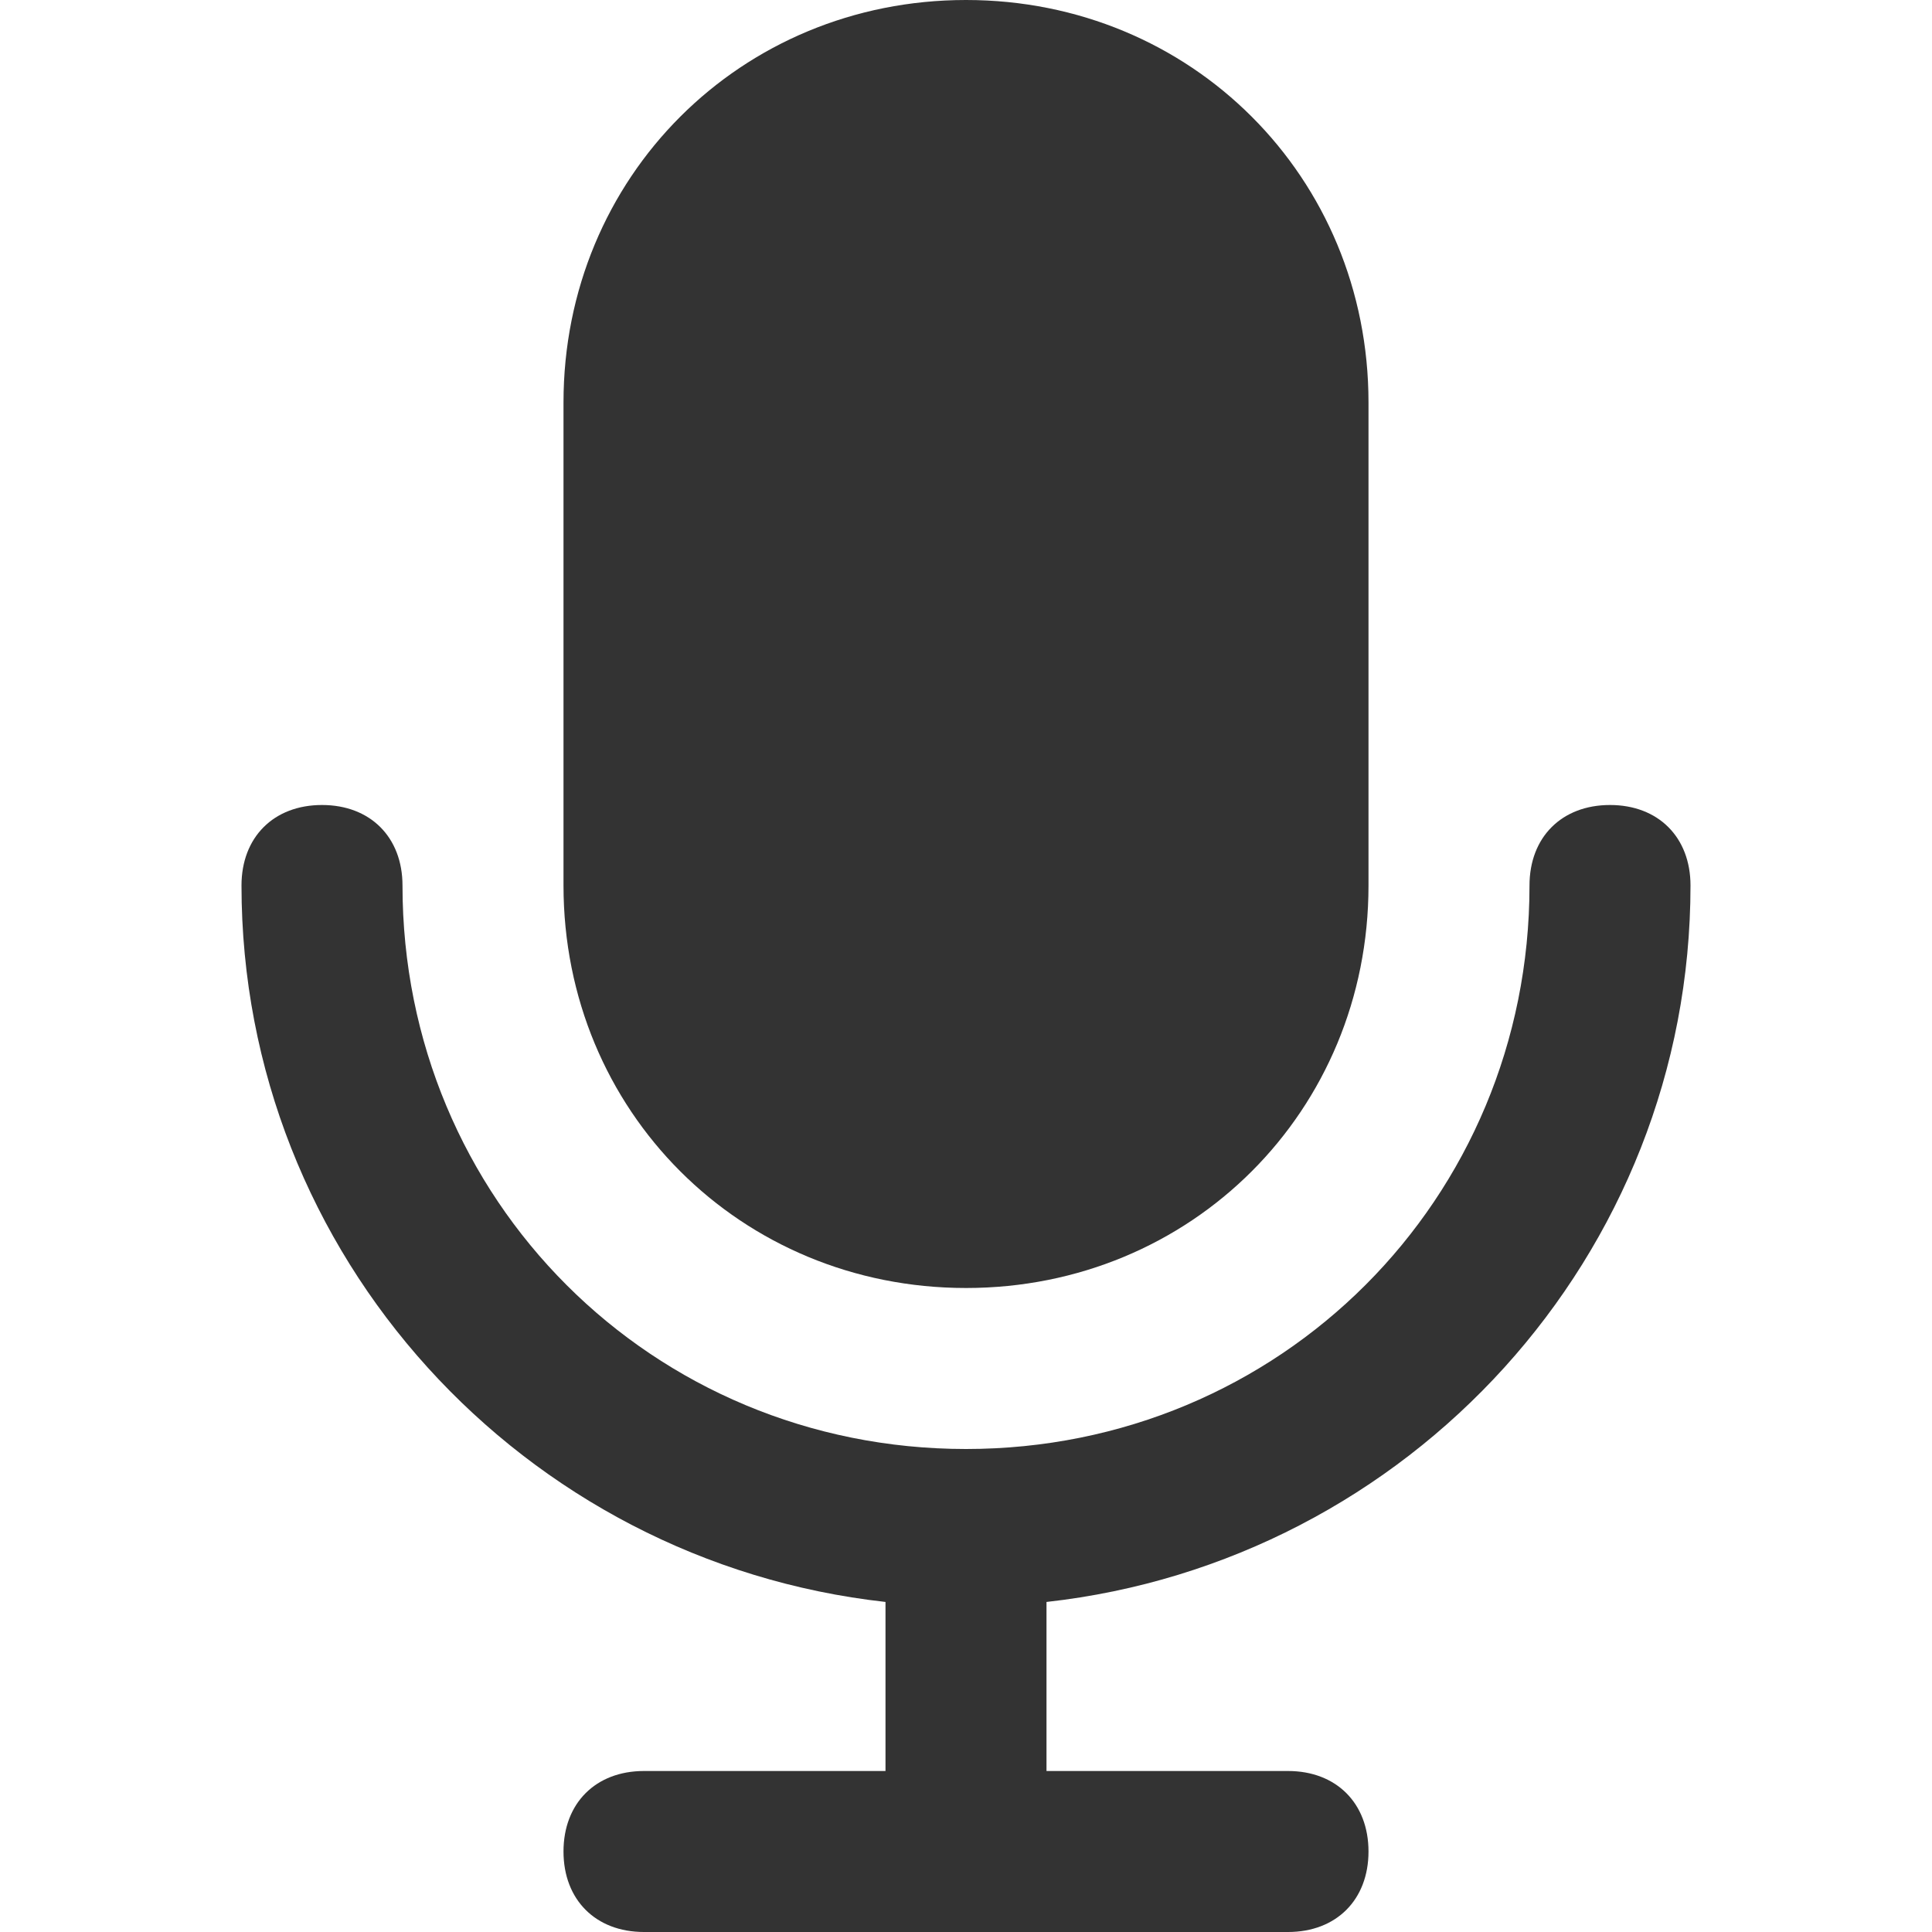
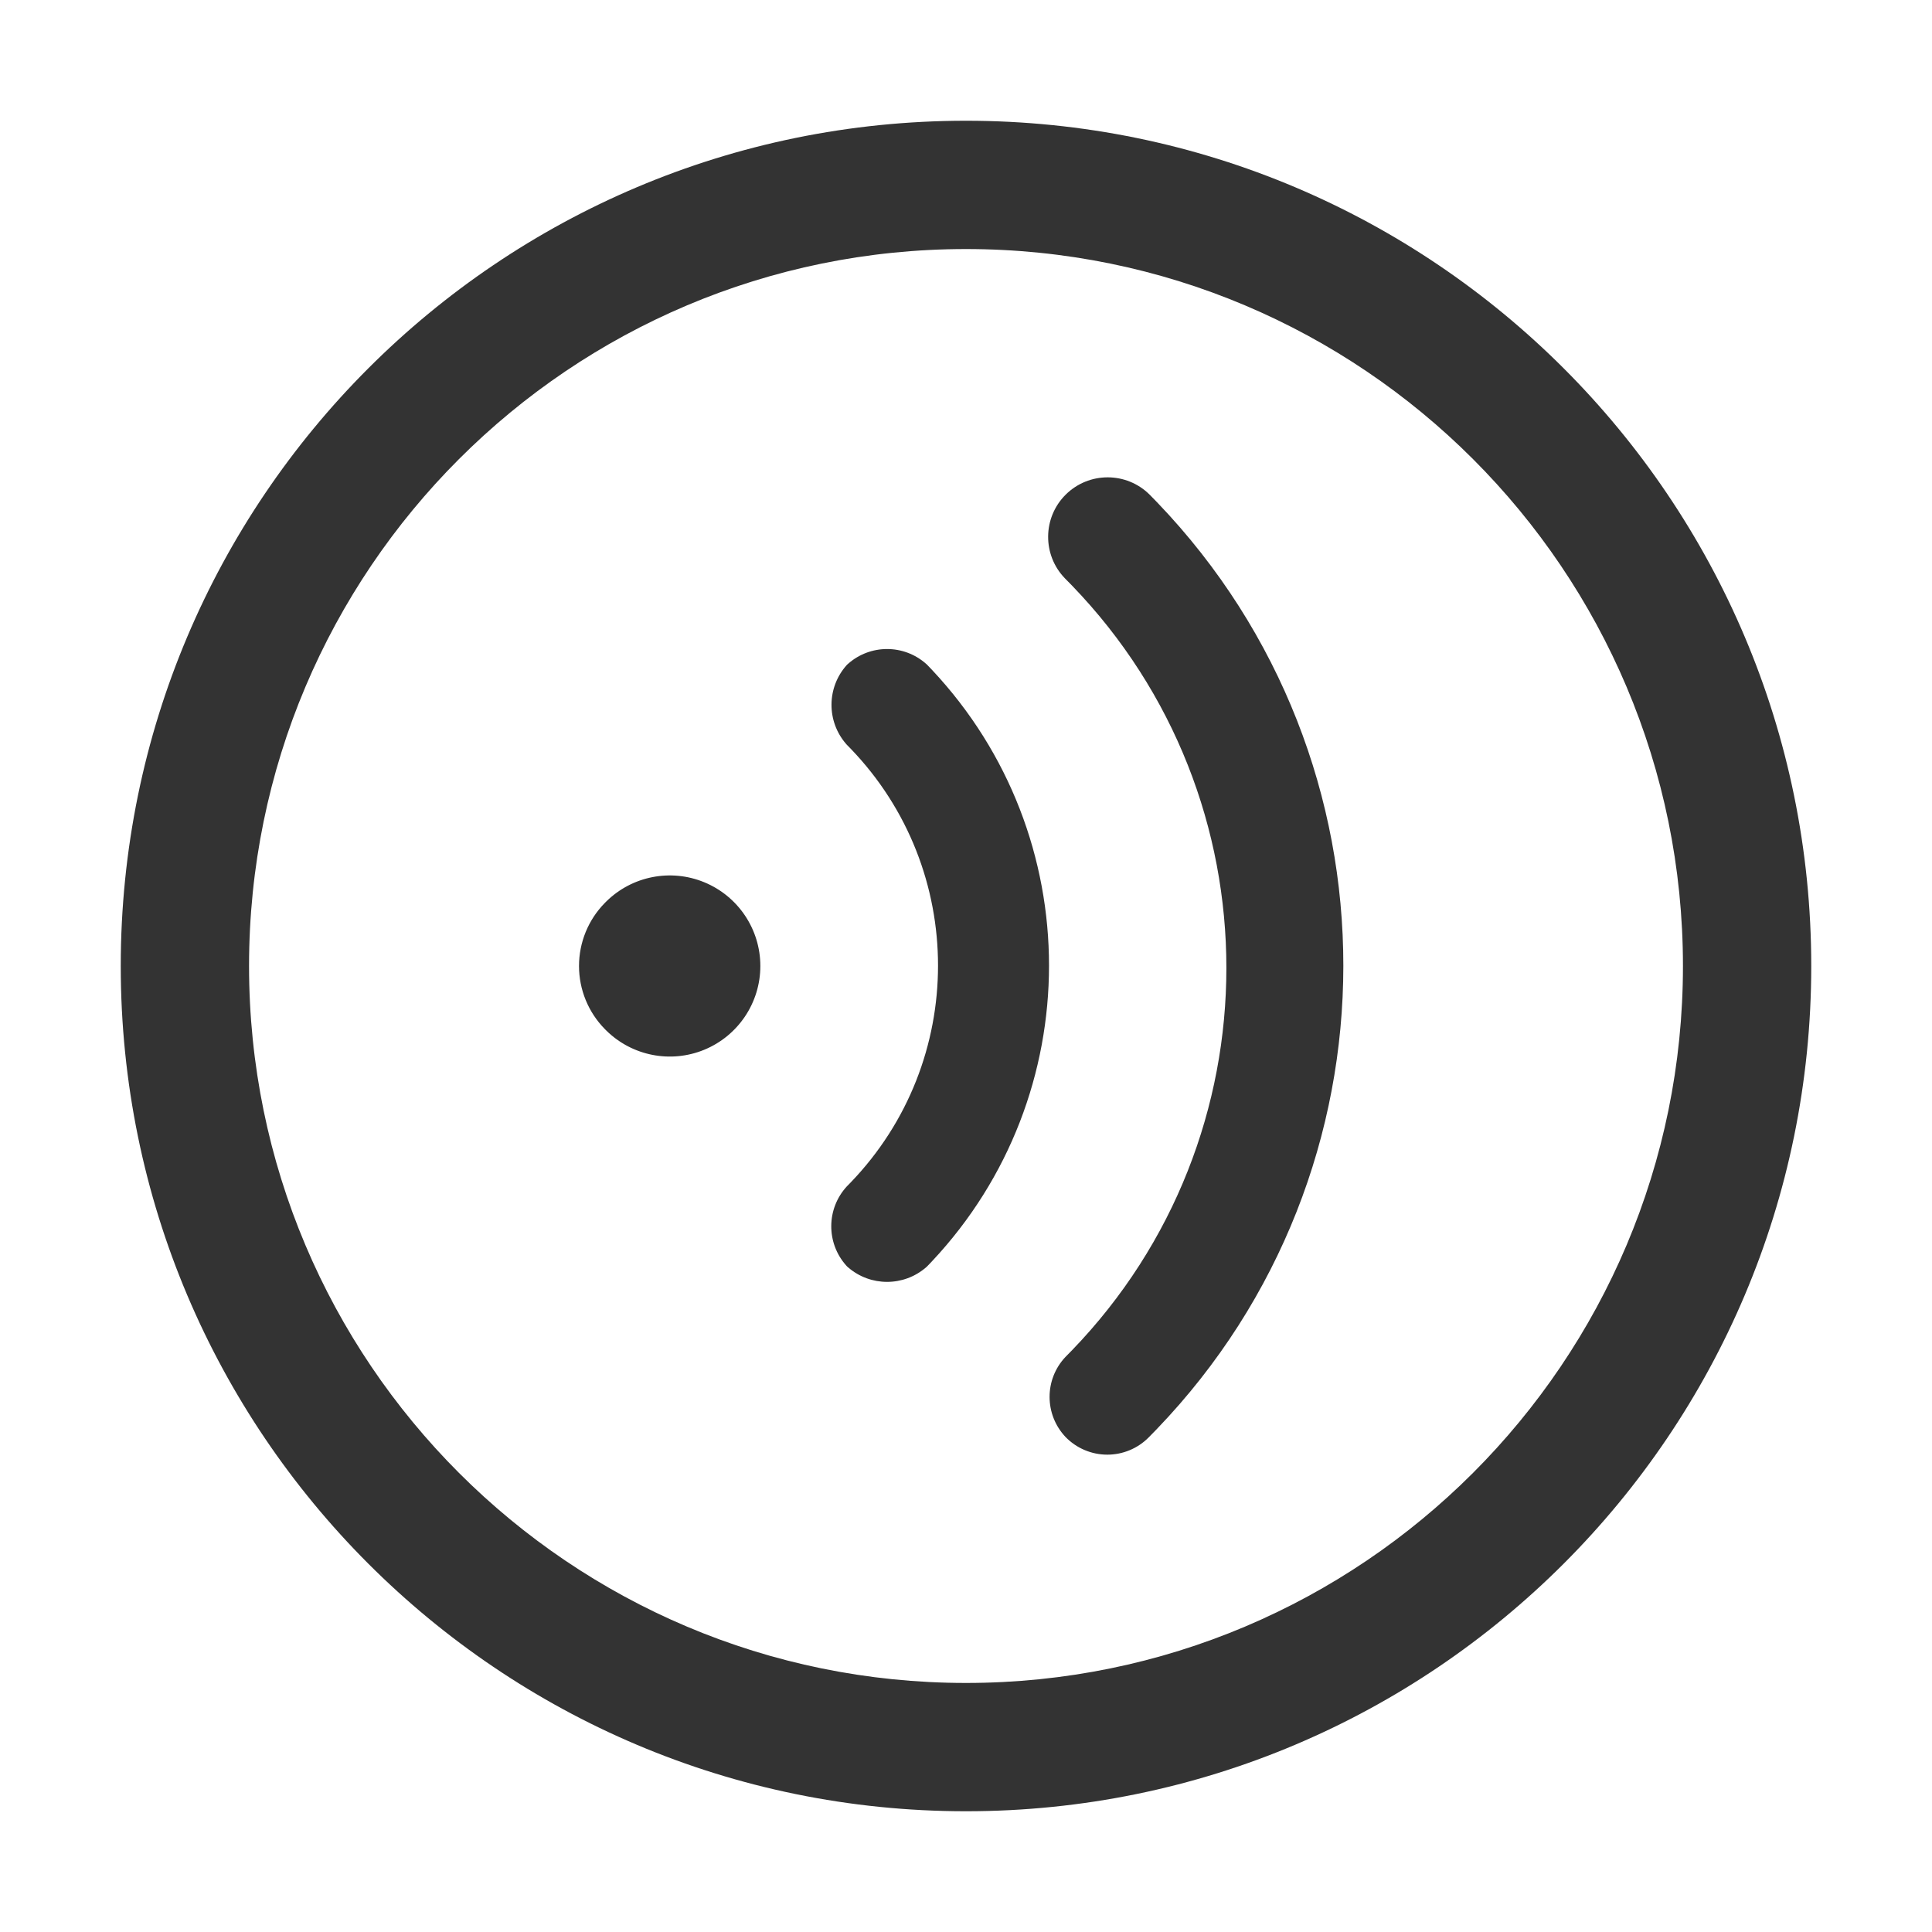
<svg xmlns="http://www.w3.org/2000/svg" class="icon" width="200px" height="200.00px" viewBox="0 0 1024 1024" version="1.1">
-   <path fill="#333333" d="M896 469.333c0-25.6-17.067-42.667-42.667-42.667s-42.667 17.067-42.667 42.667c0 166.4-132.267 298.667-298.667 298.667s-298.667-132.267-298.667-298.667c0-25.6-17.067-42.667-42.667-42.667s-42.667 17.067-42.667 42.667c0 196.267 149.333 358.4 341.333 379.733V938.667H341.333c-25.6 0-42.667 17.067-42.667 42.667s17.067 42.667 42.667 42.667h341.333c25.6 0 42.667-17.067 42.667-42.667s-17.067-42.667-42.667-42.667h-128v-89.6c192-21.333 341.333-183.467 341.333-379.733z" />
-   <path fill="#333333" d="M512 682.667c119.467 0 213.333-93.867 213.333-213.333V213.333c0-119.467-93.867-213.333-213.333-213.333S298.667 93.867 298.667 213.333v256c0 119.467 93.867 213.333 213.333 213.333z" />
+   <path fill="#333333" d="M512 64c247.424 0 448 200.576 448 448S759.424 960 512 960 64 759.424 64 512 264.576 64 512 64z m0 68c-209.868 0-380 170.132-380 380s170.132 380 380 380 380-170.132 380-380-170.132-380-380-380z m52.766 130.24c12.33-12.32 32.298-12.32 44.625-0.005l0.018 0.019 4.026 4.133c131.545 137.211 131.4 354.035-0.317 491.07l-4.073 4.17-0.342 0.348c-5.74 5.758-13.6 9.025-21.802 9.025a30.85 30.85 0 0 1-22.19-9.419c-11.208-11.926-11.208-30.444-0.044-42.324l0.097-0.1 3.343-3.404c109.19-113.003 109.2-292.426 0.033-405.442l-3.376-3.438-0.365-0.372c-11.943-12.356-11.821-32.055 0.367-44.261z m-115.333 89.643c11.818-10.51 29.644-10.51 41.463-0.003l0.462 0.418 0.096 0.1 2.53 2.652c82.68 88.053 82.688 225.361 0.026 313.424l-2.672 2.799-0.124 0.11-0.358 0.316c-11.864 10.301-29.51 10.302-41.376 0.003l-0.533-0.472-0.157-0.171-0.325-0.36c-10.61-11.942-10.502-30.015 0.325-41.832l0.132-0.138 1.892-1.933c61.805-64.168 61.812-165.846 0.019-230.022l-1.998-2.04-0.083-0.092-0.318-0.361c-10.4-11.99-10.294-29.879 0.318-41.747l0.154-0.172 0.17-0.157z m-128.057 125.89c13.666-13.46 34.104-17.488 51.906-10.157C391.264 475.02 403 492.549 403 512c0 19.452-11.736 36.98-29.718 44.385a47.973 47.973 0 0 1-51.93-10.182l-0.413-0.412-0.425-0.427A47.64 47.64 0 0 1 306.889 512a47.658 47.658 0 0 1 13.675-33.413l0.4-0.403z" />
</svg>
